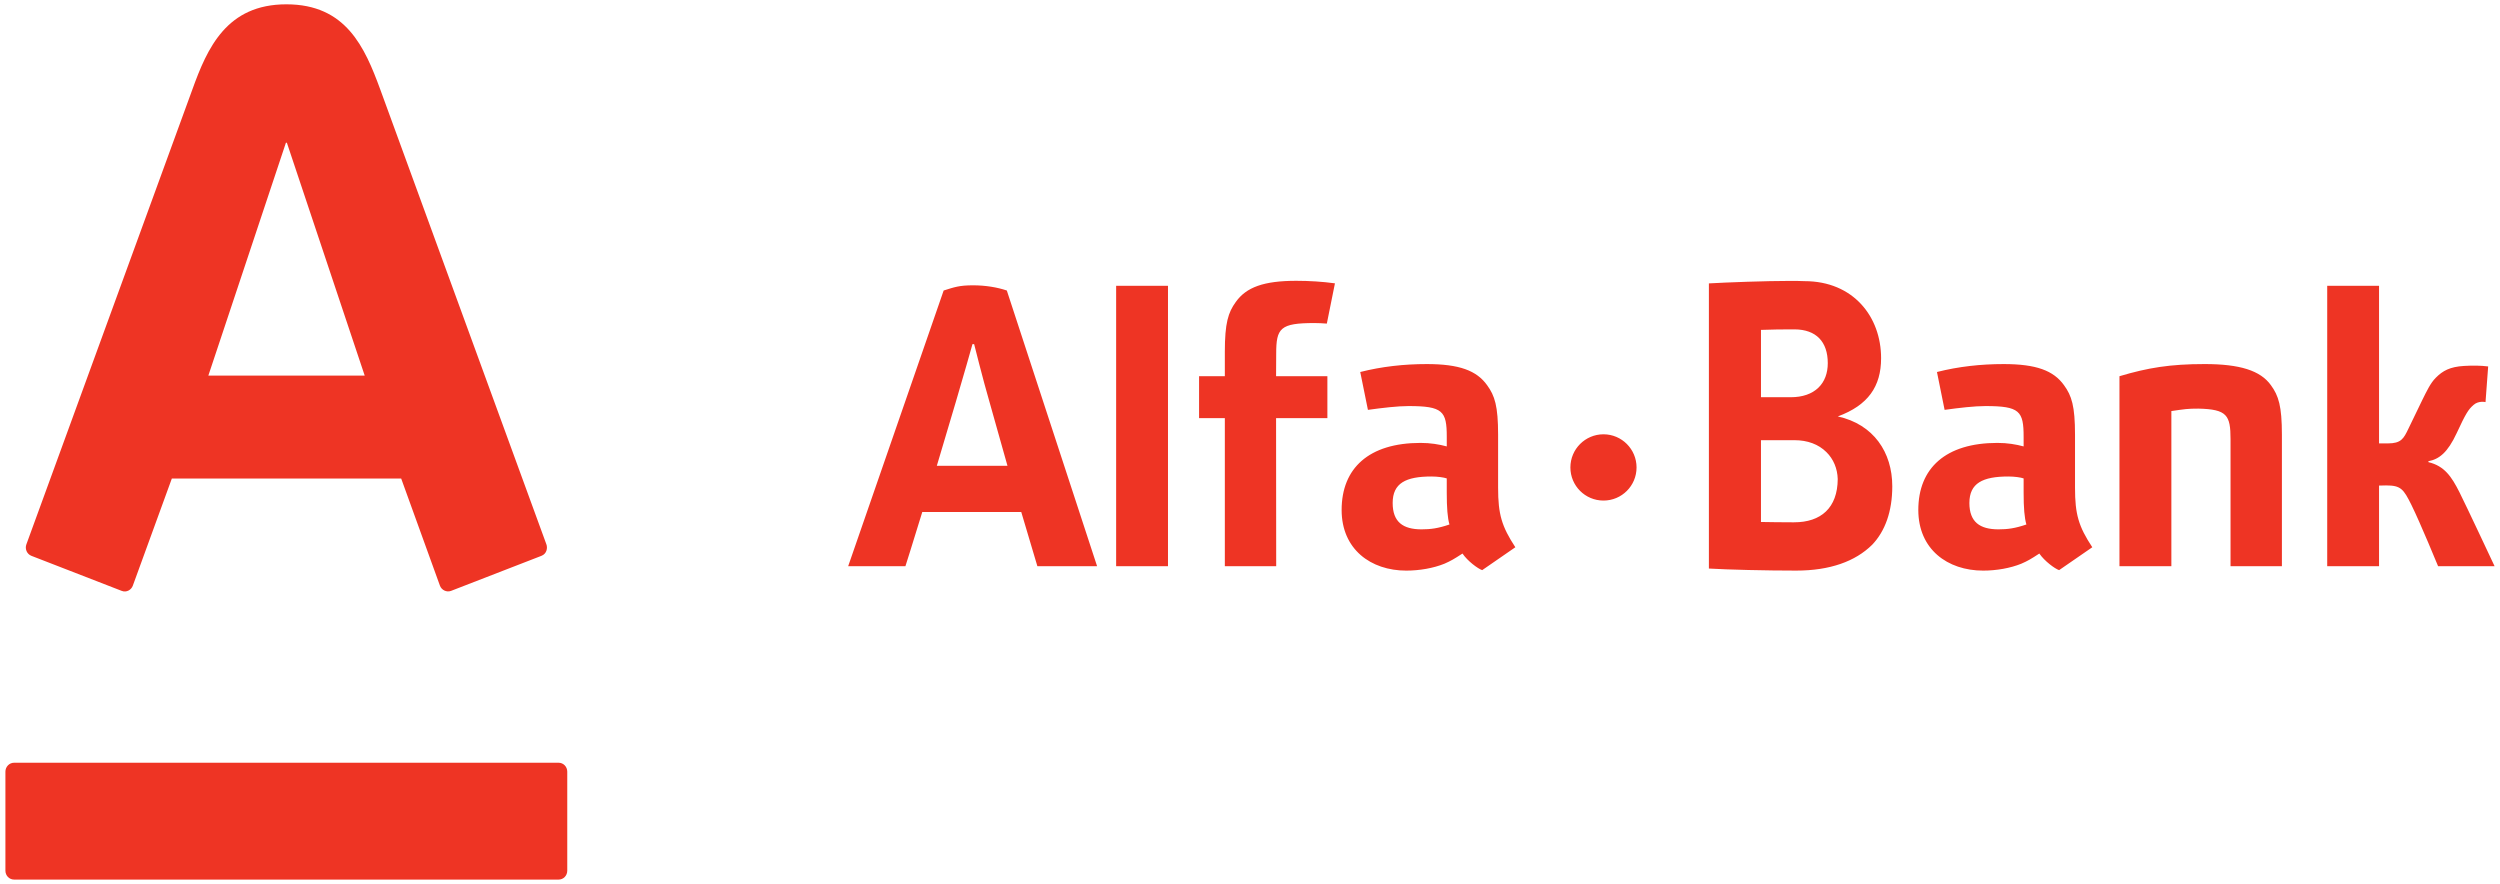
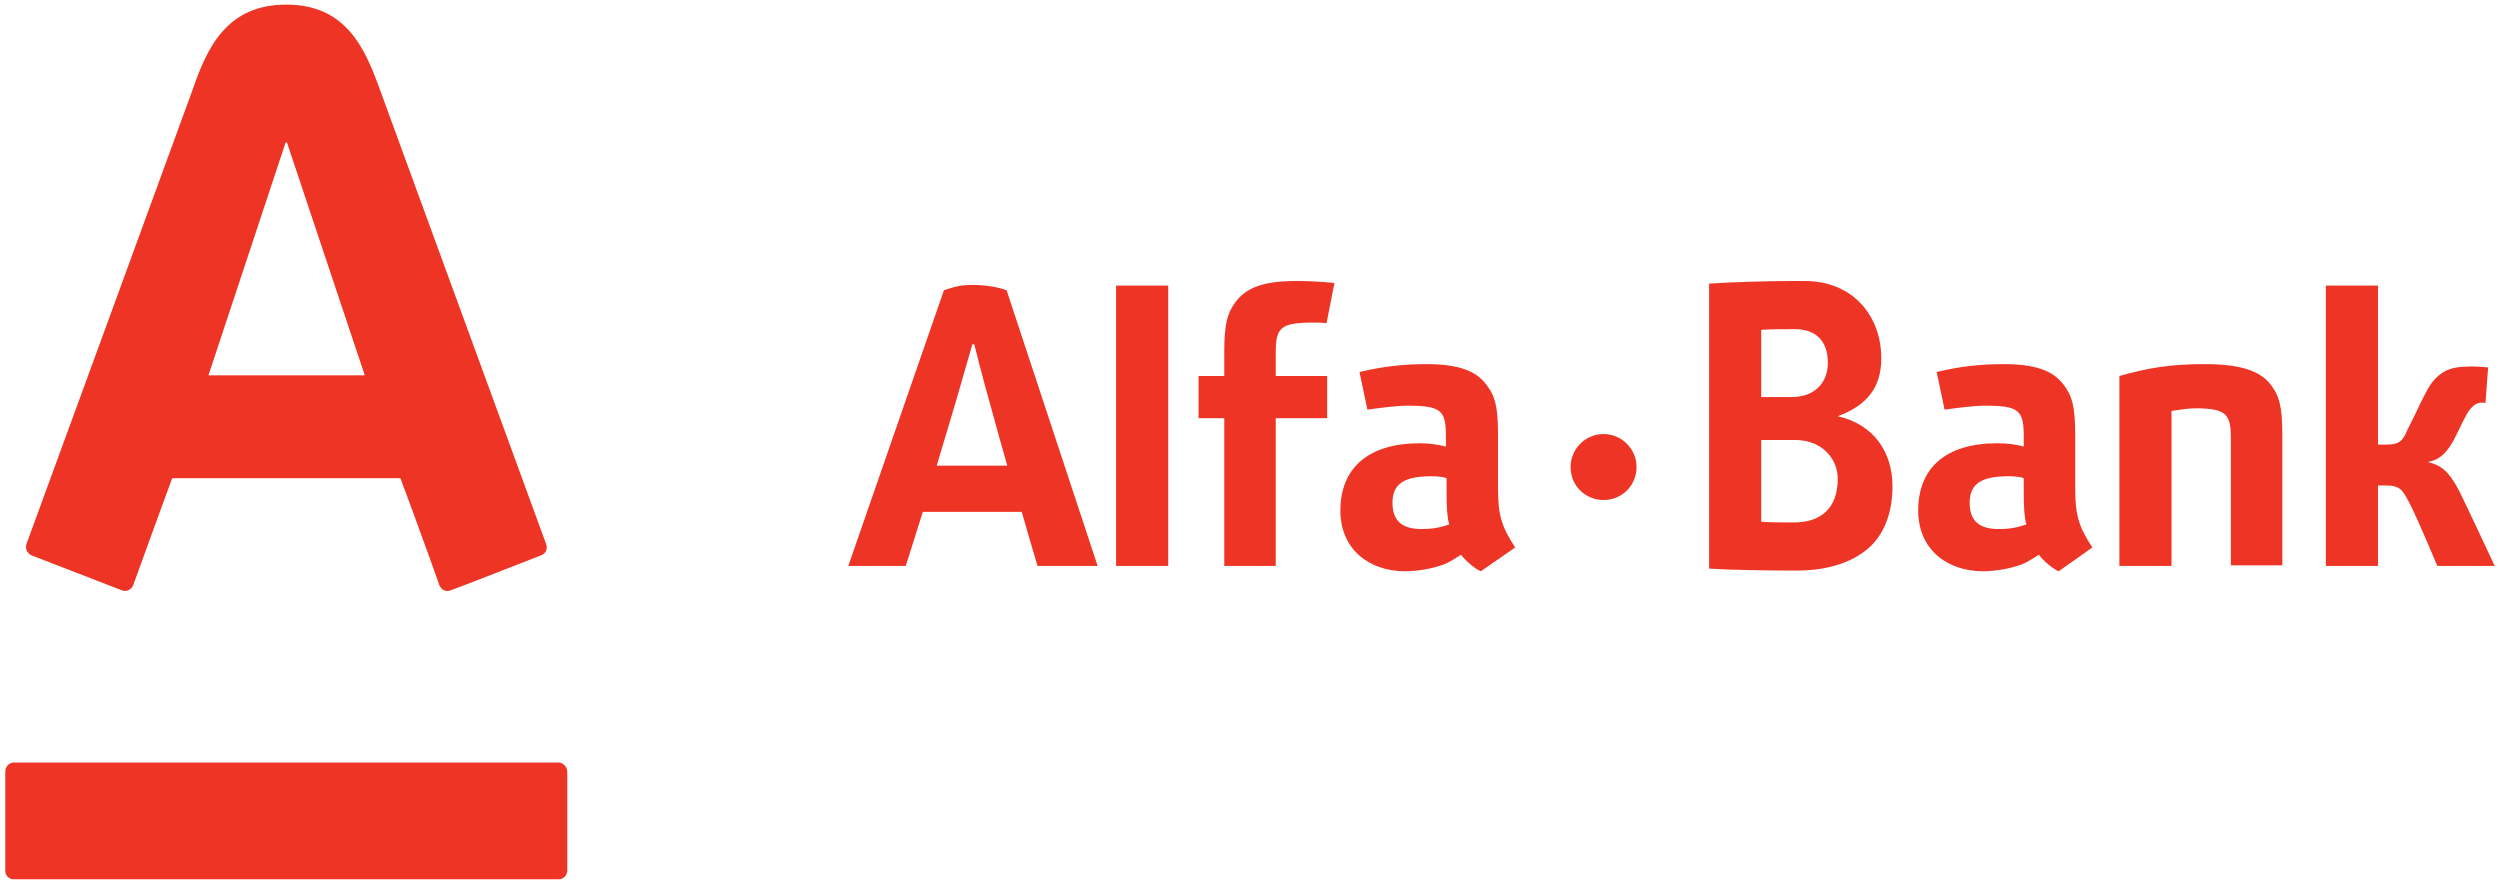
- <svg xmlns="http://www.w3.org/2000/svg" width="379" height="134" viewBox="0 0 379 134" id="svg3353" version="1.1">
-   <defs id="defs3355" />
-   <g id="layer1" transform="translate(0,-918.3622)">
-     <path style="fill:#ee3424" d="m 43.414,919.017 c 9.035,0 11.874,6.472 14.247,12.943 1.008,2.742 24.475,67.004 25.174,68.932 0.197,0.533 0.068,1.422 -0.762,1.738 -0.831,0.312 -13.025,5.057 -13.698,5.311 -0.674,0.252 -1.433,-0.123 -1.681,-0.793 -0.25,-0.666 -5.305,-14.676 -5.875,-16.242 -1.681,0 -33.09,0 -34.768,0 -0.573,1.566 -5.68,15.604 -5.915,16.242 -0.232,0.645 -0.966,1.074 -1.678,0.793 -0.715,-0.283 -12.964,-5.029 -13.688,-5.311 -0.7,-0.268 -1.023,-1.066 -0.772,-1.738 0.86,-2.41 23.97,-65.636 25.153,-68.932 2.288,-6.368 5.231,-12.943 14.263,-12.943 z M 2.138,1033.993 c -0.729,0 -1.317,0.607 -1.317,1.352 l 0,15.014 c 0,0.75 0.589,1.348 1.317,1.348 l 82.553,0 c 0.723,0 1.306,-0.598 1.306,-1.348 l 0,-15.014 c 0,-0.744 -0.583,-1.352 -1.306,-1.352 l -82.553,0 m 41.207,-93.993 -11.759,35.3 23.702,0 -11.799,-35.3 -0.144,0 z m 176.392,57.875 c -1.729,0.592 -2.871,0.736 -4.235,0.736 -2.81,0 -4.374,-1.113 -4.374,-3.998 0,-3.002 1.988,-4.014 5.88,-4.014 0.938,0 1.884,0.139 2.32,0.291 l 0,2.148 c 0,2.324 0.122,3.847 0.409,4.837 z m 9.989,3.45 c -2.072,-3.156 -2.613,-5.014 -2.613,-8.992 l 0,-8.059 c 0,-4.352 -0.504,-5.915 -1.658,-7.504 -1.594,-2.243 -4.254,-3.215 -9.158,-3.215 -3.461,0 -6.829,0.377 -10.084,1.203 l 1.164,5.74 c 2.209,-0.307 4.517,-0.576 6.146,-0.576 5.206,0 5.807,0.757 5.807,4.658 l 0,1.459 c -1.157,-0.309 -2.462,-0.532 -3.972,-0.532 -7.832,0 -11.967,3.83 -11.967,10.169 0,5.949 4.413,9.191 9.801,9.191 2.018,0 4.115,-0.371 5.777,-1.043 1.002,-0.443 1.438,-0.697 2.744,-1.545 0.774,1.145 2.35,2.307 2.989,2.516 l 5.024,-3.47 z m 77.475,-3.45 c -1.734,0.592 -2.868,0.736 -4.237,0.736 -2.814,0 -4.405,-1.113 -4.405,-3.998 0,-3.002 2.013,-4.014 5.913,-4.014 0.941,0 1.88,0.139 2.309,0.291 l 0,2.148 c -0.001,2.324 0.127,3.847 0.42,4.837 z m 9.99,3.45 c -2.083,-3.156 -2.618,-5.014 -2.618,-8.992 l 0,-8.059 c 0,-4.352 -0.505,-5.915 -1.662,-7.504 -1.591,-2.243 -4.251,-3.215 -9.158,-3.215 -3.466,0 -6.863,0.377 -10.11,1.203 l 1.159,5.74 c 2.207,-0.307 4.524,-0.576 6.188,-0.576 5.189,0 5.791,0.757 5.791,4.658 l 0,1.459 c -1.15,-0.309 -2.447,-0.532 -3.968,-0.532 -7.857,0 -11.997,3.83 -11.997,10.169 0,5.949 4.418,9.191 9.836,9.191 2.015,0 4.113,-0.371 5.771,-1.043 1.012,-0.443 1.441,-0.697 2.74,-1.545 0.783,1.145 2.362,2.307 2.998,2.516 l 5.03,-3.47 z m 60.988,2.871 c 0,0 -4.289,-9.154 -5.335,-11.229 -1.187,-2.35 -2.278,-3.973 -4.699,-4.543 l 0,-0.141 c 1.62,-0.307 2.912,-1.291 4.301,-4.283 1.354,-2.921 1.746,-3.55 2.528,-4.239 0.776,-0.7 1.83,-0.439 1.83,-0.439 l 0.402,-5.406 c -1.128,-0.148 -2.376,-0.152 -3.662,-0.078 -2.127,0.127 -3.232,0.732 -4.279,1.793 -0.812,0.809 -1.372,2.016 -2.059,3.398 -0.737,1.512 -1.317,2.732 -2.067,4.274 -0.749,1.573 -1.122,2.28 -3.157,2.28 l -1.319,0 0,-23.896 -7.858,0 0,42.508 7.858,0 0,-12.22 1.066,-0.023 c 2.253,0 2.643,0.557 3.829,2.928 1.397,2.832 4.055,9.316 4.055,9.316 l 8.566,0 z m -220.913,0 9.053,0 -13.685,-41.792 c -1.436,-0.485 -3.228,-0.788 -5.131,-0.788 -2.078,0 -2.816,0.277 -4.445,0.788 l -14.475,41.792 8.679,0 c 0,0 1.168,-3.664 2.556,-8.215 l 15.004,0 c 1.345,4.547 2.444,8.215 2.444,8.215 z m -15.243,-15.223 c 0,0 2.497,-8.383 2.883,-9.695 1.012,-3.375 2.521,-8.745 2.521,-8.745 l 0.252,0 c 0,0 1.392,5.566 2.309,8.695 0.348,1.236 2.743,9.745 2.743,9.745 l -10.708,0 z m 101.066,-4.772 c -2.771,0 -5.018,2.255 -5.018,5.026 0,2.783 2.246,5.021 5.018,5.021 2.768,0 5.012,-2.238 5.012,-5.021 0,-2.771 -2.245,-5.026 -5.012,-5.026 z m -66.022,-22.514 -7.86,0 0,42.508 7.86,0 0,-42.508 z m 156.211,18.622 c 4.338,0.099 4.871,0.99 4.871,4.64 l 0,19.247 7.788,0 0,-19.923 c 0,-4.352 -0.504,-5.915 -1.659,-7.504 -1.593,-2.243 -4.744,-3.215 -10.055,-3.215 -5.255,0 -8.598,0.559 -12.913,1.842 l 0,28.799 7.869,0 0,-23.516 c 2.075,-0.3 2.429,-0.37 4.099,-0.37 z m -136.772,-19.376 c -4.904,0 -7.57,0.966 -9.161,3.21 -1.154,1.588 -1.66,3.193 -1.66,7.548 l 0,3.705 -3.906,0 0,6.354 3.906,0 0,22.445 7.786,0 -0.018,-22.445 7.778,0 0,-6.354 -7.778,0 0.018,-3.407 c 0,-3.896 0.604,-4.652 5.808,-4.652 0.559,0 1.191,0.03 1.869,0.082 l 1.229,-6.103 c -1.927,-0.26 -3.892,-0.383 -5.871,-0.383 z m 62.563,0.392 c 2.675,-0.155 8.646,-0.378 12.407,-0.378 0.668,0 1.37,0.006 2.089,0.038 7.386,0 11.609,5.376 11.609,11.678 0,4.286 -1.962,7.131 -6.562,8.83 5.421,1.198 8.258,5.429 8.258,10.595 0,3.795 -1.082,6.805 -3.054,8.863 l 0,0 c -2.54,2.514 -6.393,3.916 -11.52,3.914 -4.582,0 -10.307,-0.137 -13.228,-0.311 l 0,-43.229 z m 12.408,6.97 c -1.317,0 -2.911,0.021 -4.513,0.079 0,0.694 0,9.515 0,10.207 0.646,0 4.52,0 4.52,0 1.771,0 3.216,-0.498 4.2,-1.459 0.926,-0.899 1.407,-2.18 1.407,-3.7 0,-3.258 -1.762,-5.112 -5.043,-5.127 -0.272,0 -0.39,0 -0.571,0 z m 0.149,29.248 c 0.121,0 0.243,0 0.363,0 4.064,0 6.586,-2.178 6.611,-6.561 -0.046,-1.582 -0.644,-3.029 -1.716,-4.078 -1.192,-1.188 -2.865,-1.809 -4.825,-1.809 0,0 -4.436,0 -5.096,0 0,0.703 0,11.693 0,12.398 1.437,0.031 3.017,0.043 4.663,0.05 z" id="path3364" />
-   </g>
+ <svg xmlns="http://www.w3.org/2000/svg" width="379" height="134" viewBox="0 0 379 134" fill="#ee3424">
+   <path d="M43.4.7c9 0 11.9 6.5 14.2 12.9 1 2.7 24.5 67 25.2 68.9.2.5.1 1.4-.8 1.7-.8.3-13 5.1-13.7 5.3-.7.3-1.4-.1-1.7-.8-.2-.7-5.3-14.7-5.9-16.2H26.1c-.6 1.6-5.7 15.6-5.9 16.2-.2.6-1 1.1-1.7.8-.7-.3-13-5-13.7-5.3-.7-.3-1-1.1-.8-1.7.9-2.4 24-65.6 25.2-68.9C31.4 7.2 34.4.7 43.4.7zM2.1 115.6c-.7 0-1.3.6-1.3 1.4v15c0 .8.6 1.3 1.3 1.3h82.6c.7 0 1.3-.6 1.3-1.3v-15c0-.7-.6-1.4-1.3-1.4H2.1m41.2-94L31.6 56.9h23.7L43.5 21.6h-.2zm176.4 57.9c-1.7.6-2.9.7-4.2.7-2.8 0-4.4-1.1-4.4-4 0-3 2-4 5.9-4 .9 0 1.9.1 2.3.3v2.1c0 2.4.1 3.9.4 4.9zm10 3.5c-2.1-3.2-2.6-5-2.6-9v-8.1c0-4.4-.5-5.9-1.7-7.5-1.6-2.2-4.3-3.2-9.2-3.2-3.5 0-6.8.4-10.1 1.2l1.2 5.7c2.2-.3 4.5-.6 6.1-.6 5.2 0 5.8.8 5.8 4.7v1.5c-1.2-.3-2.5-.5-4-.5-7.8 0-12 3.8-12 10.2 0 5.9 4.4 9.2 9.8 9.2 2 0 4.1-.4 5.8-1 1-.4 1.4-.7 2.7-1.5.8 1.1 2.4 2.3 3 2.5l5.2-3.6zm77.5-3.5c-1.7.6-2.9.7-4.2.7-2.8 0-4.4-1.1-4.4-4 0-3 2-4 5.9-4 .9 0 1.9.1 2.3.3v2.1c0 2.4.1 3.9.4 4.9zm10 3.5c-2.1-3.2-2.6-5-2.6-9v-8.1c0-4.4-.5-5.9-1.7-7.5-1.6-2.2-4.3-3.2-9.2-3.2-3.5 0-6.9.4-10.1 1.2l1.2 5.7c2.2-.3 4.5-.6 6.2-.6 5.2 0 5.8.8 5.8 4.7v1.5c-1.1-.3-2.4-.5-4-.5-7.9 0-12 3.8-12 10.2 0 5.9 4.4 9.2 9.8 9.2 2 0 4.1-.4 5.8-1 1-.4 1.4-.7 2.7-1.5.8 1.1 2.4 2.3 3 2.5l5.1-3.6zm61 2.8s-4.3-9.2-5.3-11.2c-1.2-2.3-2.3-4-4.7-4.5V70c1.6-.3 2.9-1.3 4.3-4.3 1.4-2.9 1.7-3.5 2.5-4.2.8-.7 1.8-.4 1.8-.4l.4-5.4c-1.1-.1-2.4-.2-3.7-.1-2.1.1-3.2.7-4.3 1.8-.8.8-1.4 2-2.1 3.4-.7 1.5-1.3 2.7-2.1 4.3-.7 1.6-1.1 2.3-3.2 2.3h-1.3V43.3h-7.9v42.5h7.9V73.6h1.1c2.3 0 2.6.6 3.8 2.9 1.4 2.8 4.1 9.3 4.1 9.3h8.7zm-220.9 0h9.1L152.6 44c-1.4-.5-3.2-.8-5.1-.8-2.1 0-2.8.3-4.4.8l-14.5 41.8h8.7s1.2-3.7 2.6-8.2h15c1.3 4.6 2.4 8.2 2.4 8.2zM142 70.6s2.5-8.4 2.9-9.7c1-3.4 2.5-8.7 2.5-8.7h.3s1.4 5.6 2.3 8.7c.3 1.2 2.7 9.7 2.7 9.7H142zm101.1-4.8c-2.8 0-5 2.3-5 5 0 2.8 2.2 5 5 5s5-2.2 5-5c0-2.7-2.2-5-5-5zm-66-22.5h-7.9v42.5h7.9V43.3zm156.2 18.6c4.3.1 4.9 1 4.9 4.6v19.2h7.8V65.9c0-4.4-.5-5.9-1.7-7.5-1.6-2.2-4.7-3.2-10.1-3.2-5.3 0-8.6.6-12.9 1.8v28.8h7.9V62.3c2.1-.3 2.4-.4 4.1-.4zM196.5 42.6c-4.9 0-7.6 1-9.2 3.2-1.2 1.6-1.7 3.2-1.7 7.5V57h-3.9v6.4h3.9v22.4h7.8V63.4h7.8V57h-7.8v-3.4c0-3.9.6-4.7 5.8-4.7.6 0 1.2 0 1.9.1l1.2-6.1c-1.9-.2-3.8-.3-5.8-.3zm62.6.4c2.7-.2 8.6-.4 12.4-.4h2.1c7.4 0 11.6 5.4 11.6 11.7 0 4.3-2 7.1-6.6 8.8 5.4 1.2 8.3 5.4 8.3 10.6 0 3.8-1.1 6.8-3.1 8.9-2.5 2.5-6.4 3.9-11.5 3.9-4.6 0-10.3-.1-13.2-.3V43zm12.4 6.9c-1.3 0-2.9 0-4.5.1v10.2h4.5c1.8 0 3.2-.5 4.2-1.5.9-.9 1.4-2.2 1.4-3.7 0-3.3-1.8-5.1-5-5.1h-.6zm.1 29.3h.4c4.1 0 6.6-2.2 6.6-6.6 0-1.6-.6-3-1.7-4.1-1.2-1.2-2.9-1.8-4.8-1.8H267v12.4c1.4.1 3 .1 4.6.1z" />
</svg>
